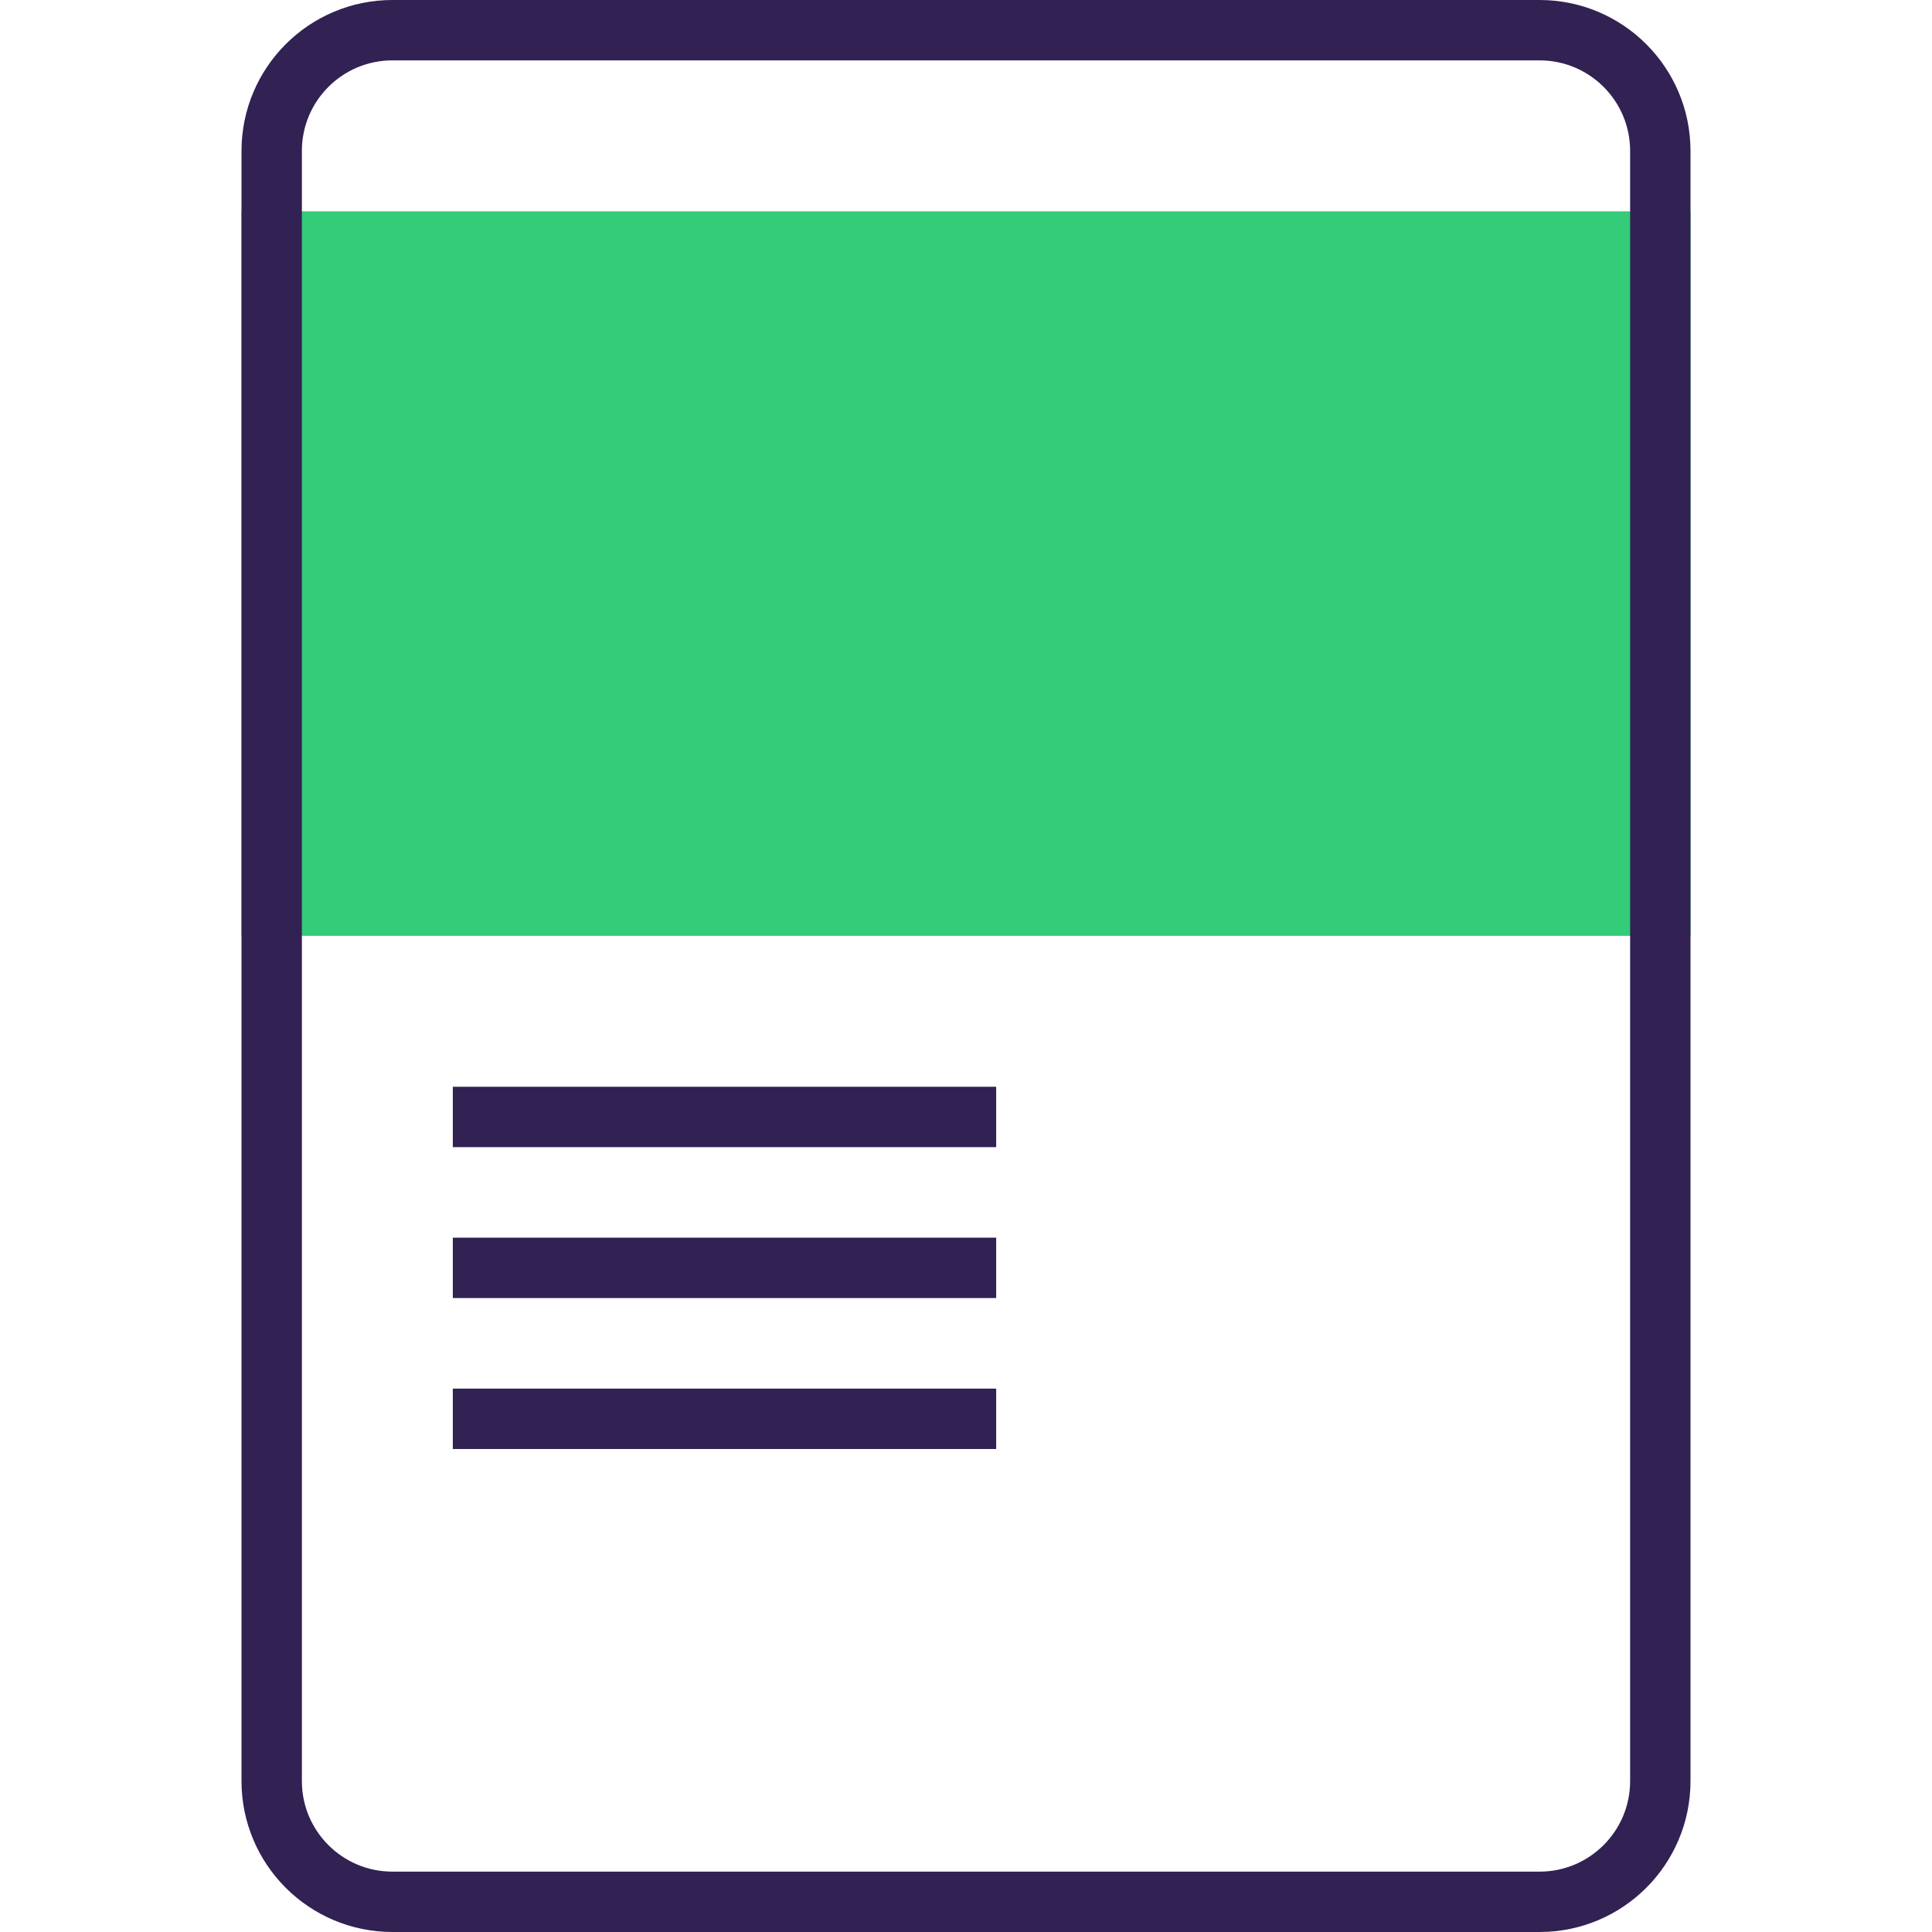
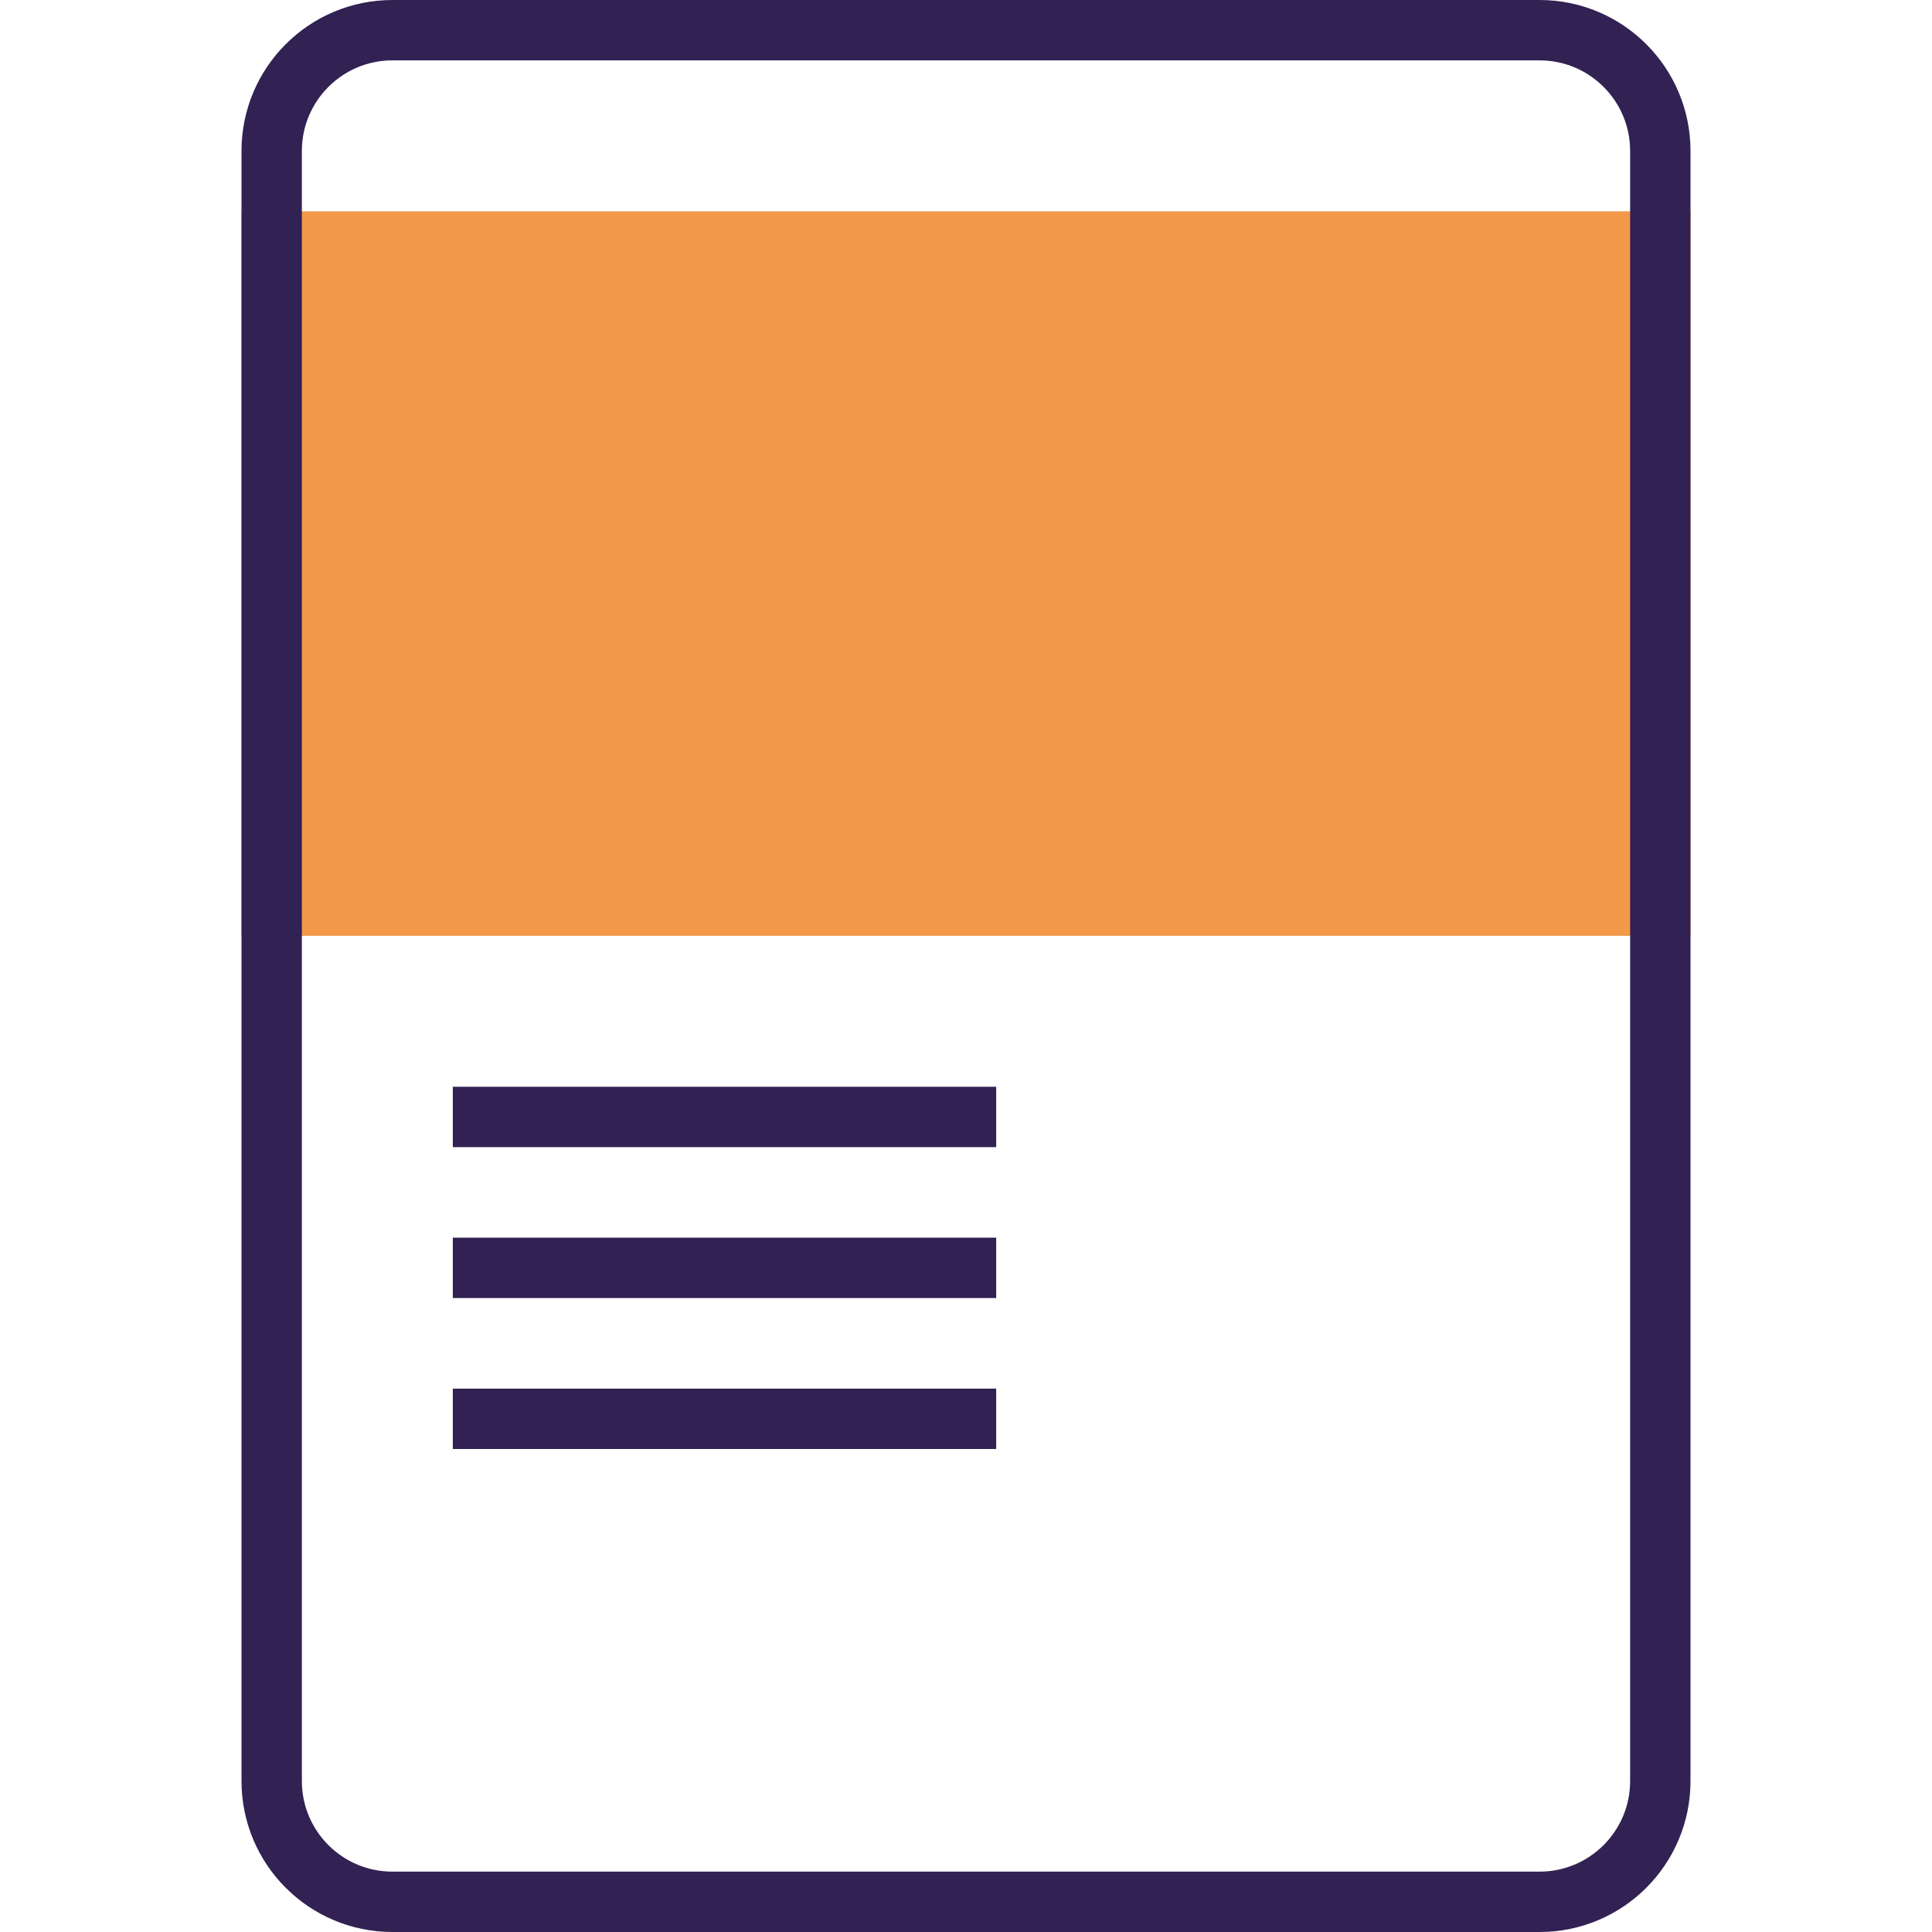
<svg xmlns="http://www.w3.org/2000/svg" width="64" height="64" viewBox="0 0 64 64" fill="none">
-   <rect x="8" y="7" width="48" height="24" fill="#34CB79" />
-   <rect x="55" y="1" width="62" height="46" rx="4" transform="rotate(90 55 1)" stroke="#322153" stroke-width="2" />
-   <line x1="15" y1="37" x2="33" y2="37" stroke="#322153" stroke-width="2" stroke-linejoin="round" />
-   <line x1="15" y1="42" x2="33" y2="42" stroke="#322153" stroke-width="2" stroke-linejoin="round" />
-   <line x1="15" y1="47" x2="33" y2="47" stroke="#322153" stroke-width="2" stroke-linejoin="round" />
+   <path d="M56 7H8V31H56V7Z" fill="#F2994A" />
+   <path d="M55 59V5C55 2.791 53.209 1 51 1L13 1C10.791 1 9 2.791 9 5V59C9 61.209 10.791 63 13 63H51C53.209 63 55 61.209 55 59Z" stroke="#322153" stroke-width="2" />
+   <path d="M15 37H33" stroke="#322153" stroke-width="2" stroke-linejoin="round" />
+   <path d="M15 42H33" stroke="#322153" stroke-width="2" stroke-linejoin="round" />
+   <path d="M15 47H33" stroke="#322153" stroke-width="2" stroke-linejoin="round" />
</svg>
